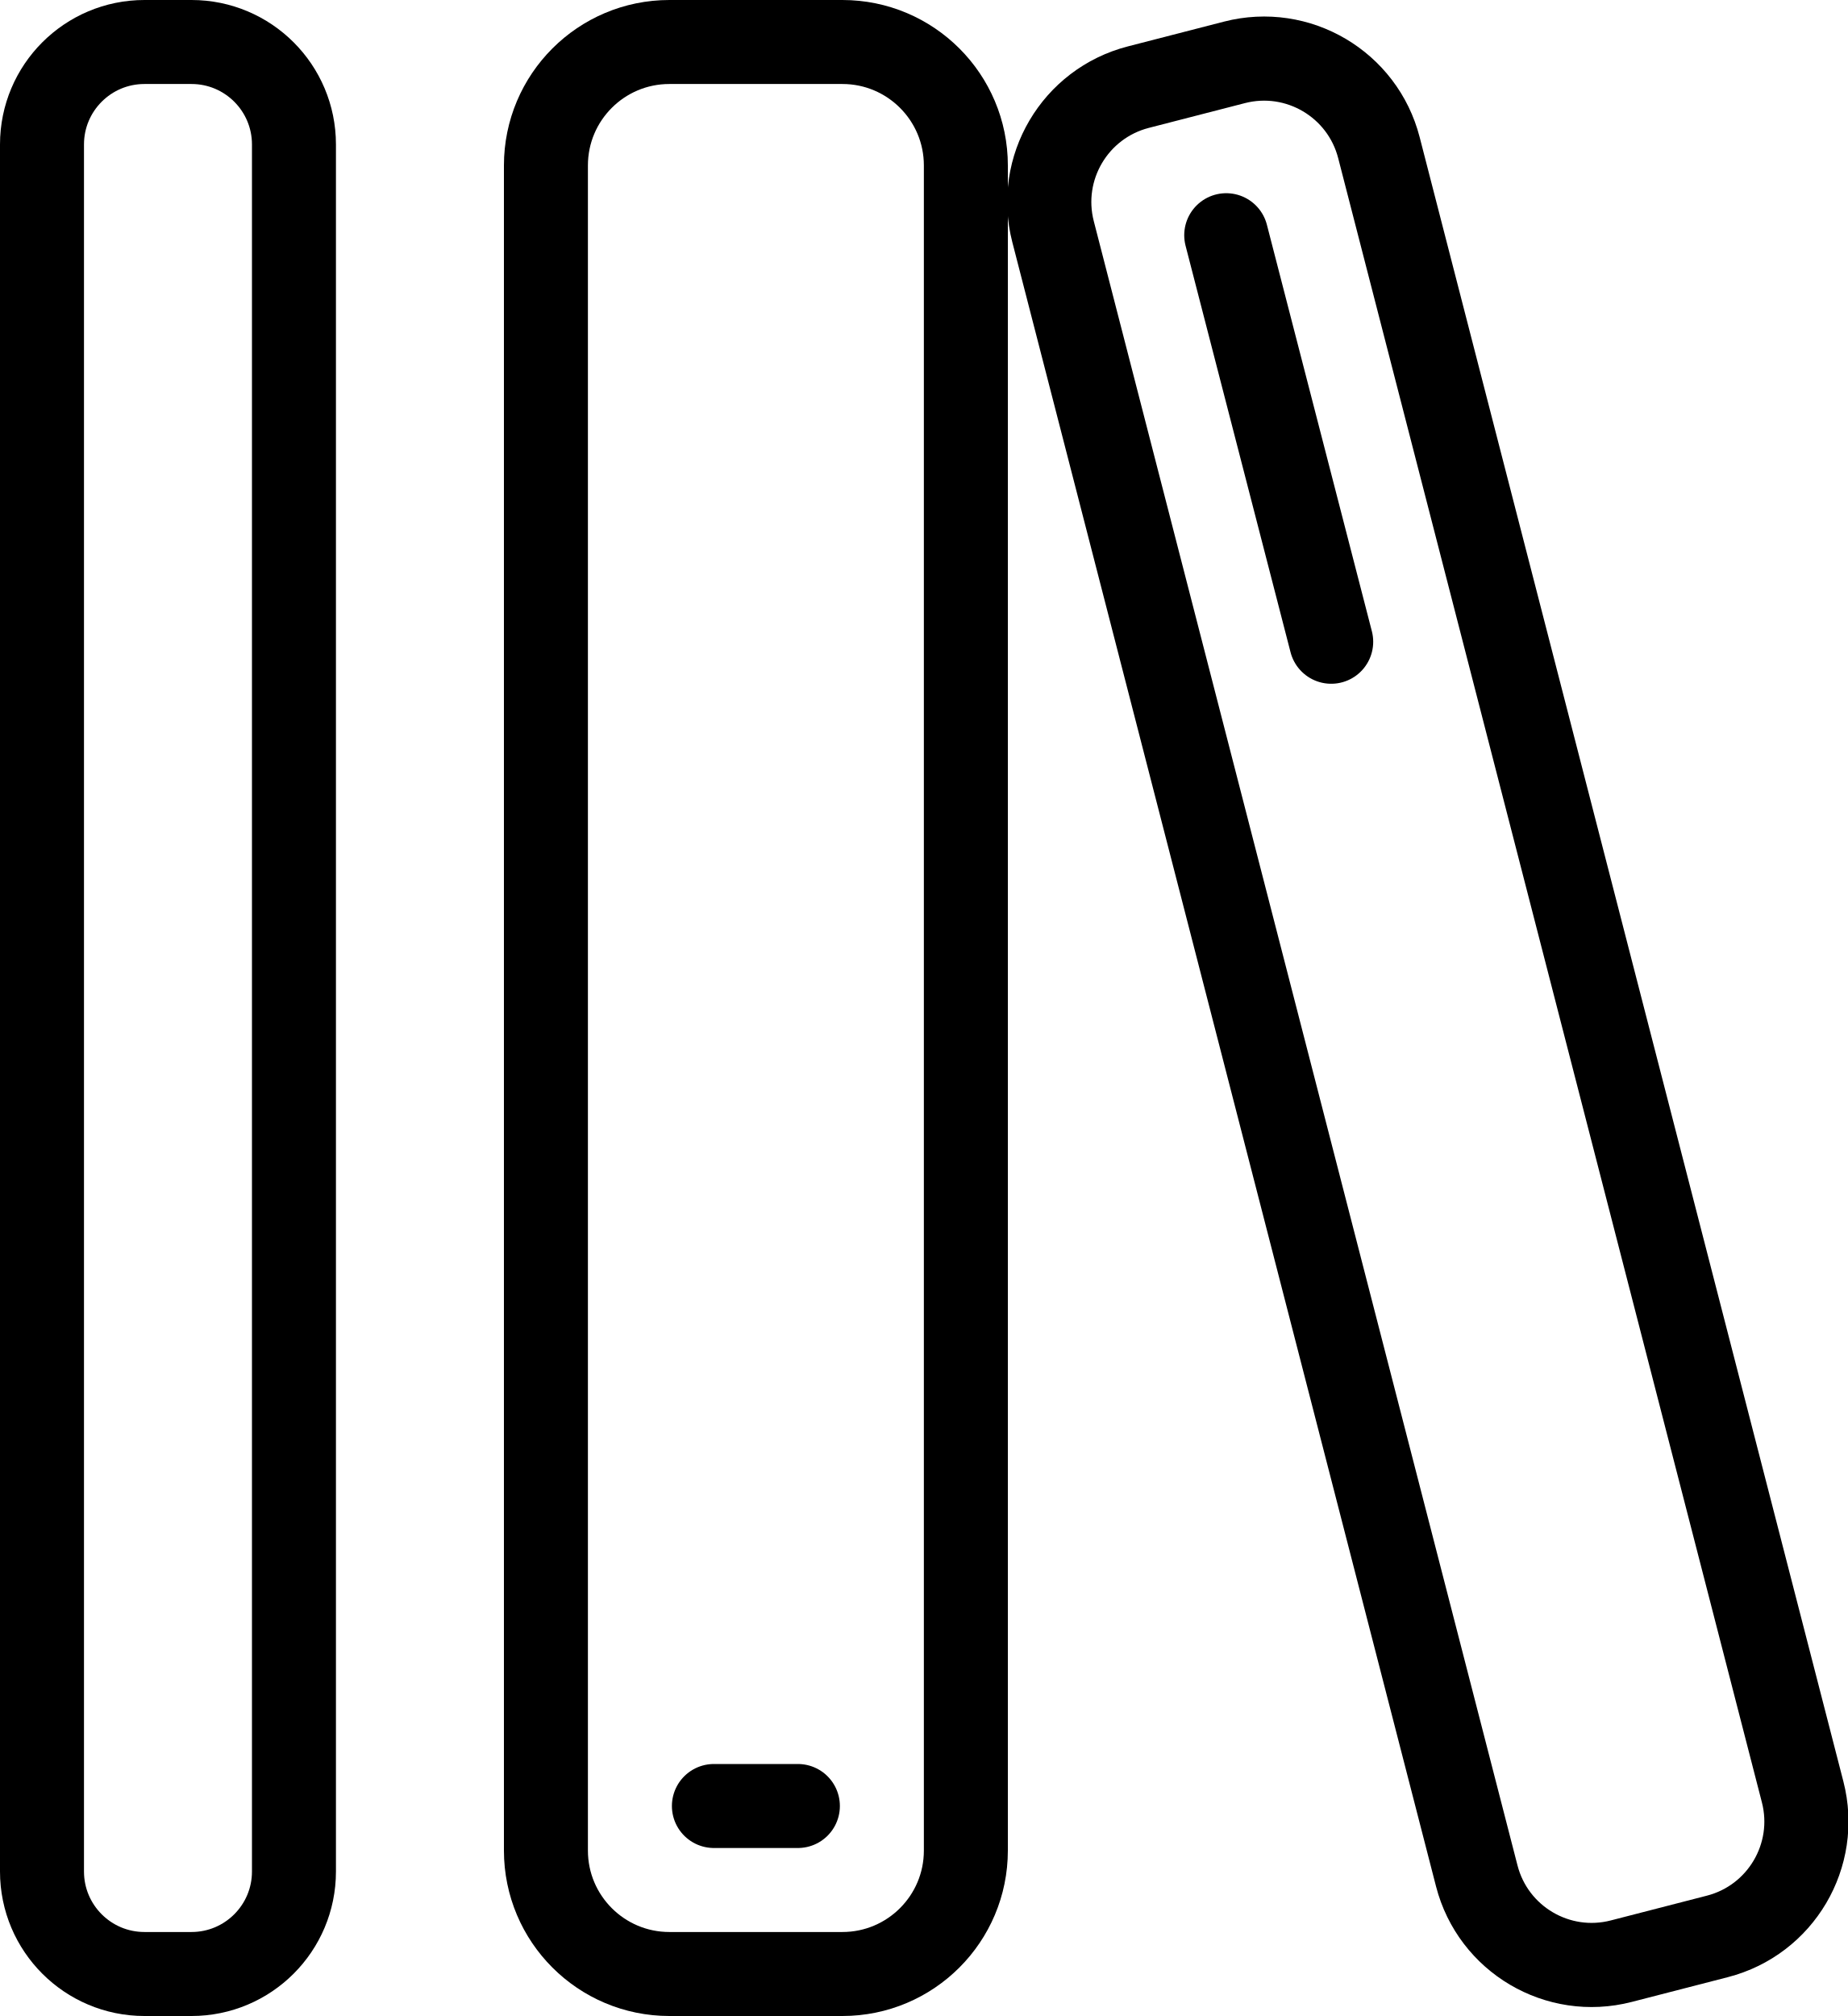
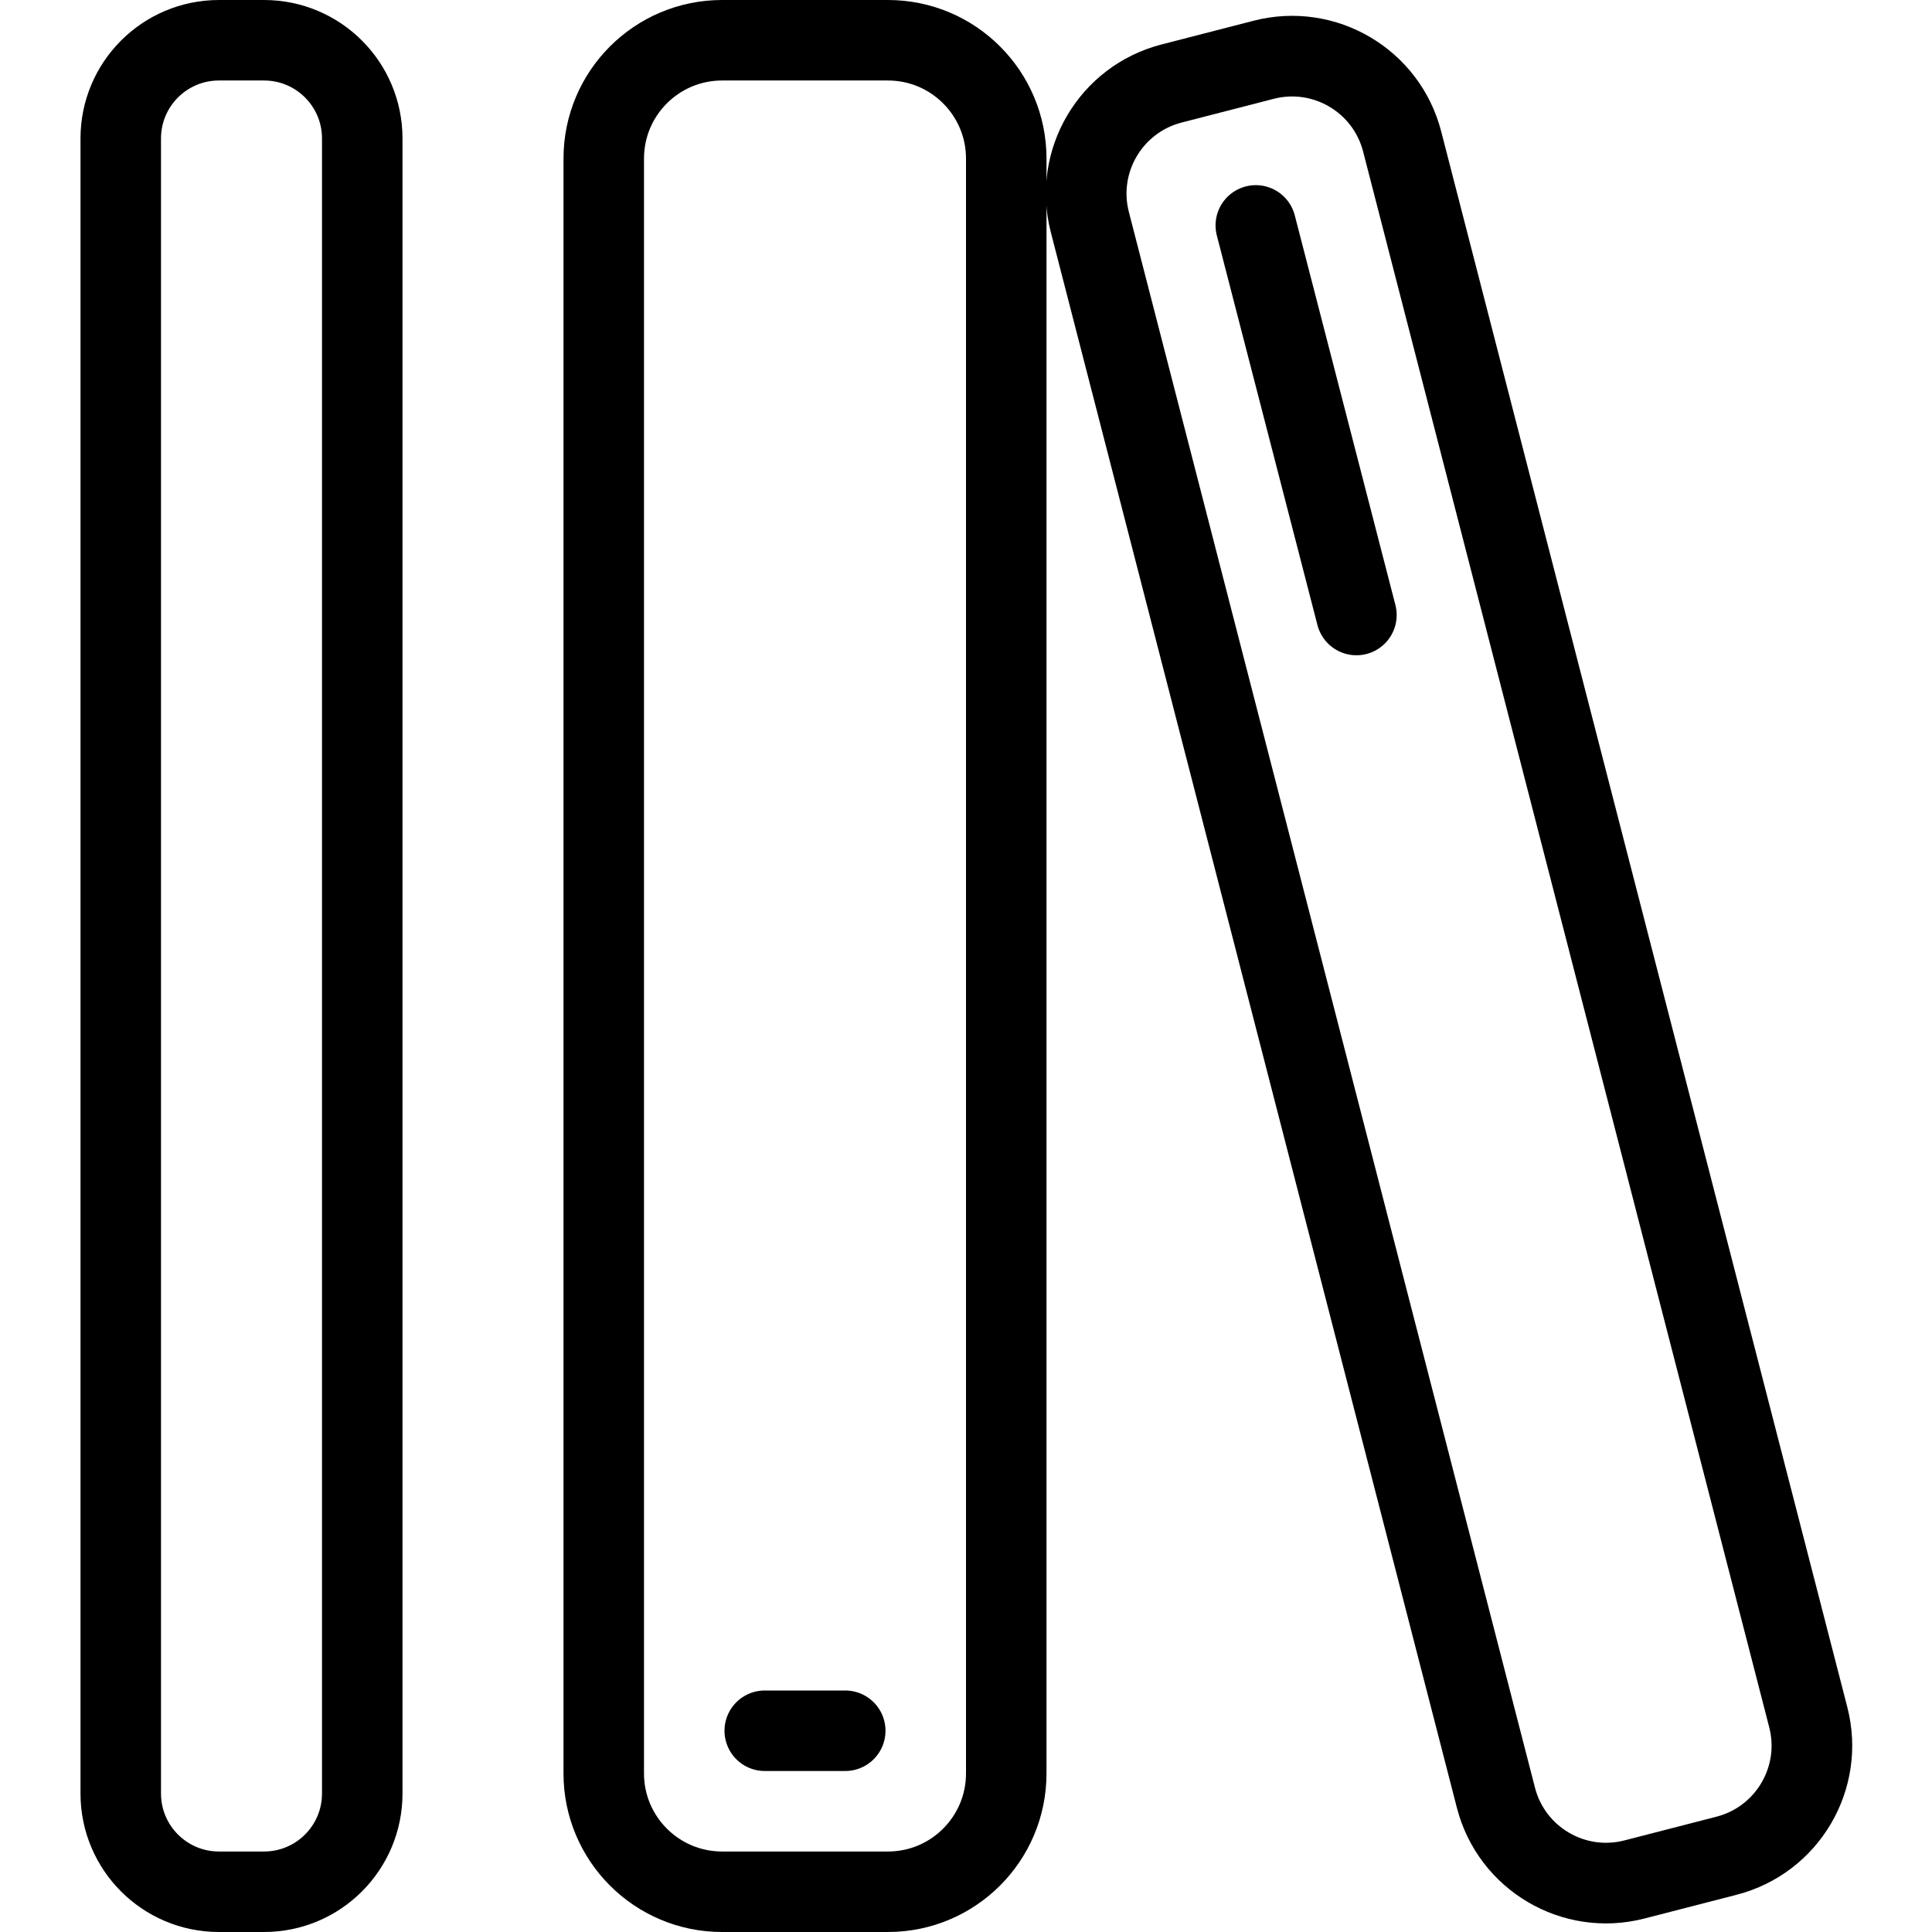
- <svg xmlns="http://www.w3.org/2000/svg" id="ac746363-339d-40c6-8c19-66cd750f78f0" data-name="Layer 1" viewBox="0 0 22 24">
-   <rect x="0.5" y="0.5" width="3" height="23" rx="1.22" fill="none" stroke="#000" stroke-miterlimit="10" />
-   <rect x="6.5" y="0.5" width="5" height="23" rx="1.47" fill="none" stroke="#000" stroke-miterlimit="10" />
-   <rect x="15.98" y="0.5" width="4" height="23" rx="1.41" transform="matrix(0.97, -0.25, 0.25, 0.97, -3.44, 4.9)" fill="none" stroke="#000" stroke-miterlimit="10" />
-   <line x1="14.6" y1="2.8" x2="15.85" y2="7.64" fill="none" stroke="#000" stroke-linecap="round" stroke-miterlimit="10" />
-   <line x1="8.5" y1="21.5" x2="9.5" y2="21.5" fill="none" stroke="#000" stroke-linecap="round" stroke-miterlimit="10" />
+ <svg xmlns="http://www.w3.org/2000/svg" viewBox="0 0 24 24">
+   <rect x="1.5" y="0.5" width="3" height="23" rx="1.22" fill="none" stroke="#000" stroke-miterlimit="10" />
+   <rect x="7.5" y="0.5" width="5" height="23" rx="1.47" fill="none" stroke="#000" stroke-miterlimit="10" />
+   <rect x="15.98" y="0.5" width="4" height="23" rx="1.41" transform="matrix(0.97, -0.25, 0.25, 0.97, -2.44, 4.9)" fill="none" stroke="#000" stroke-miterlimit="10" />
+   <line x1="15.6" y1="2.8" x2="16.85" y2="7.64" fill="none" stroke="#000" stroke-linecap="round" stroke-miterlimit="10" />
+   <line x1="9.5" y1="21.5" x2="10.5" y2="21.5" fill="none" stroke="#000" stroke-linecap="round" stroke-miterlimit="10" />
</svg>
